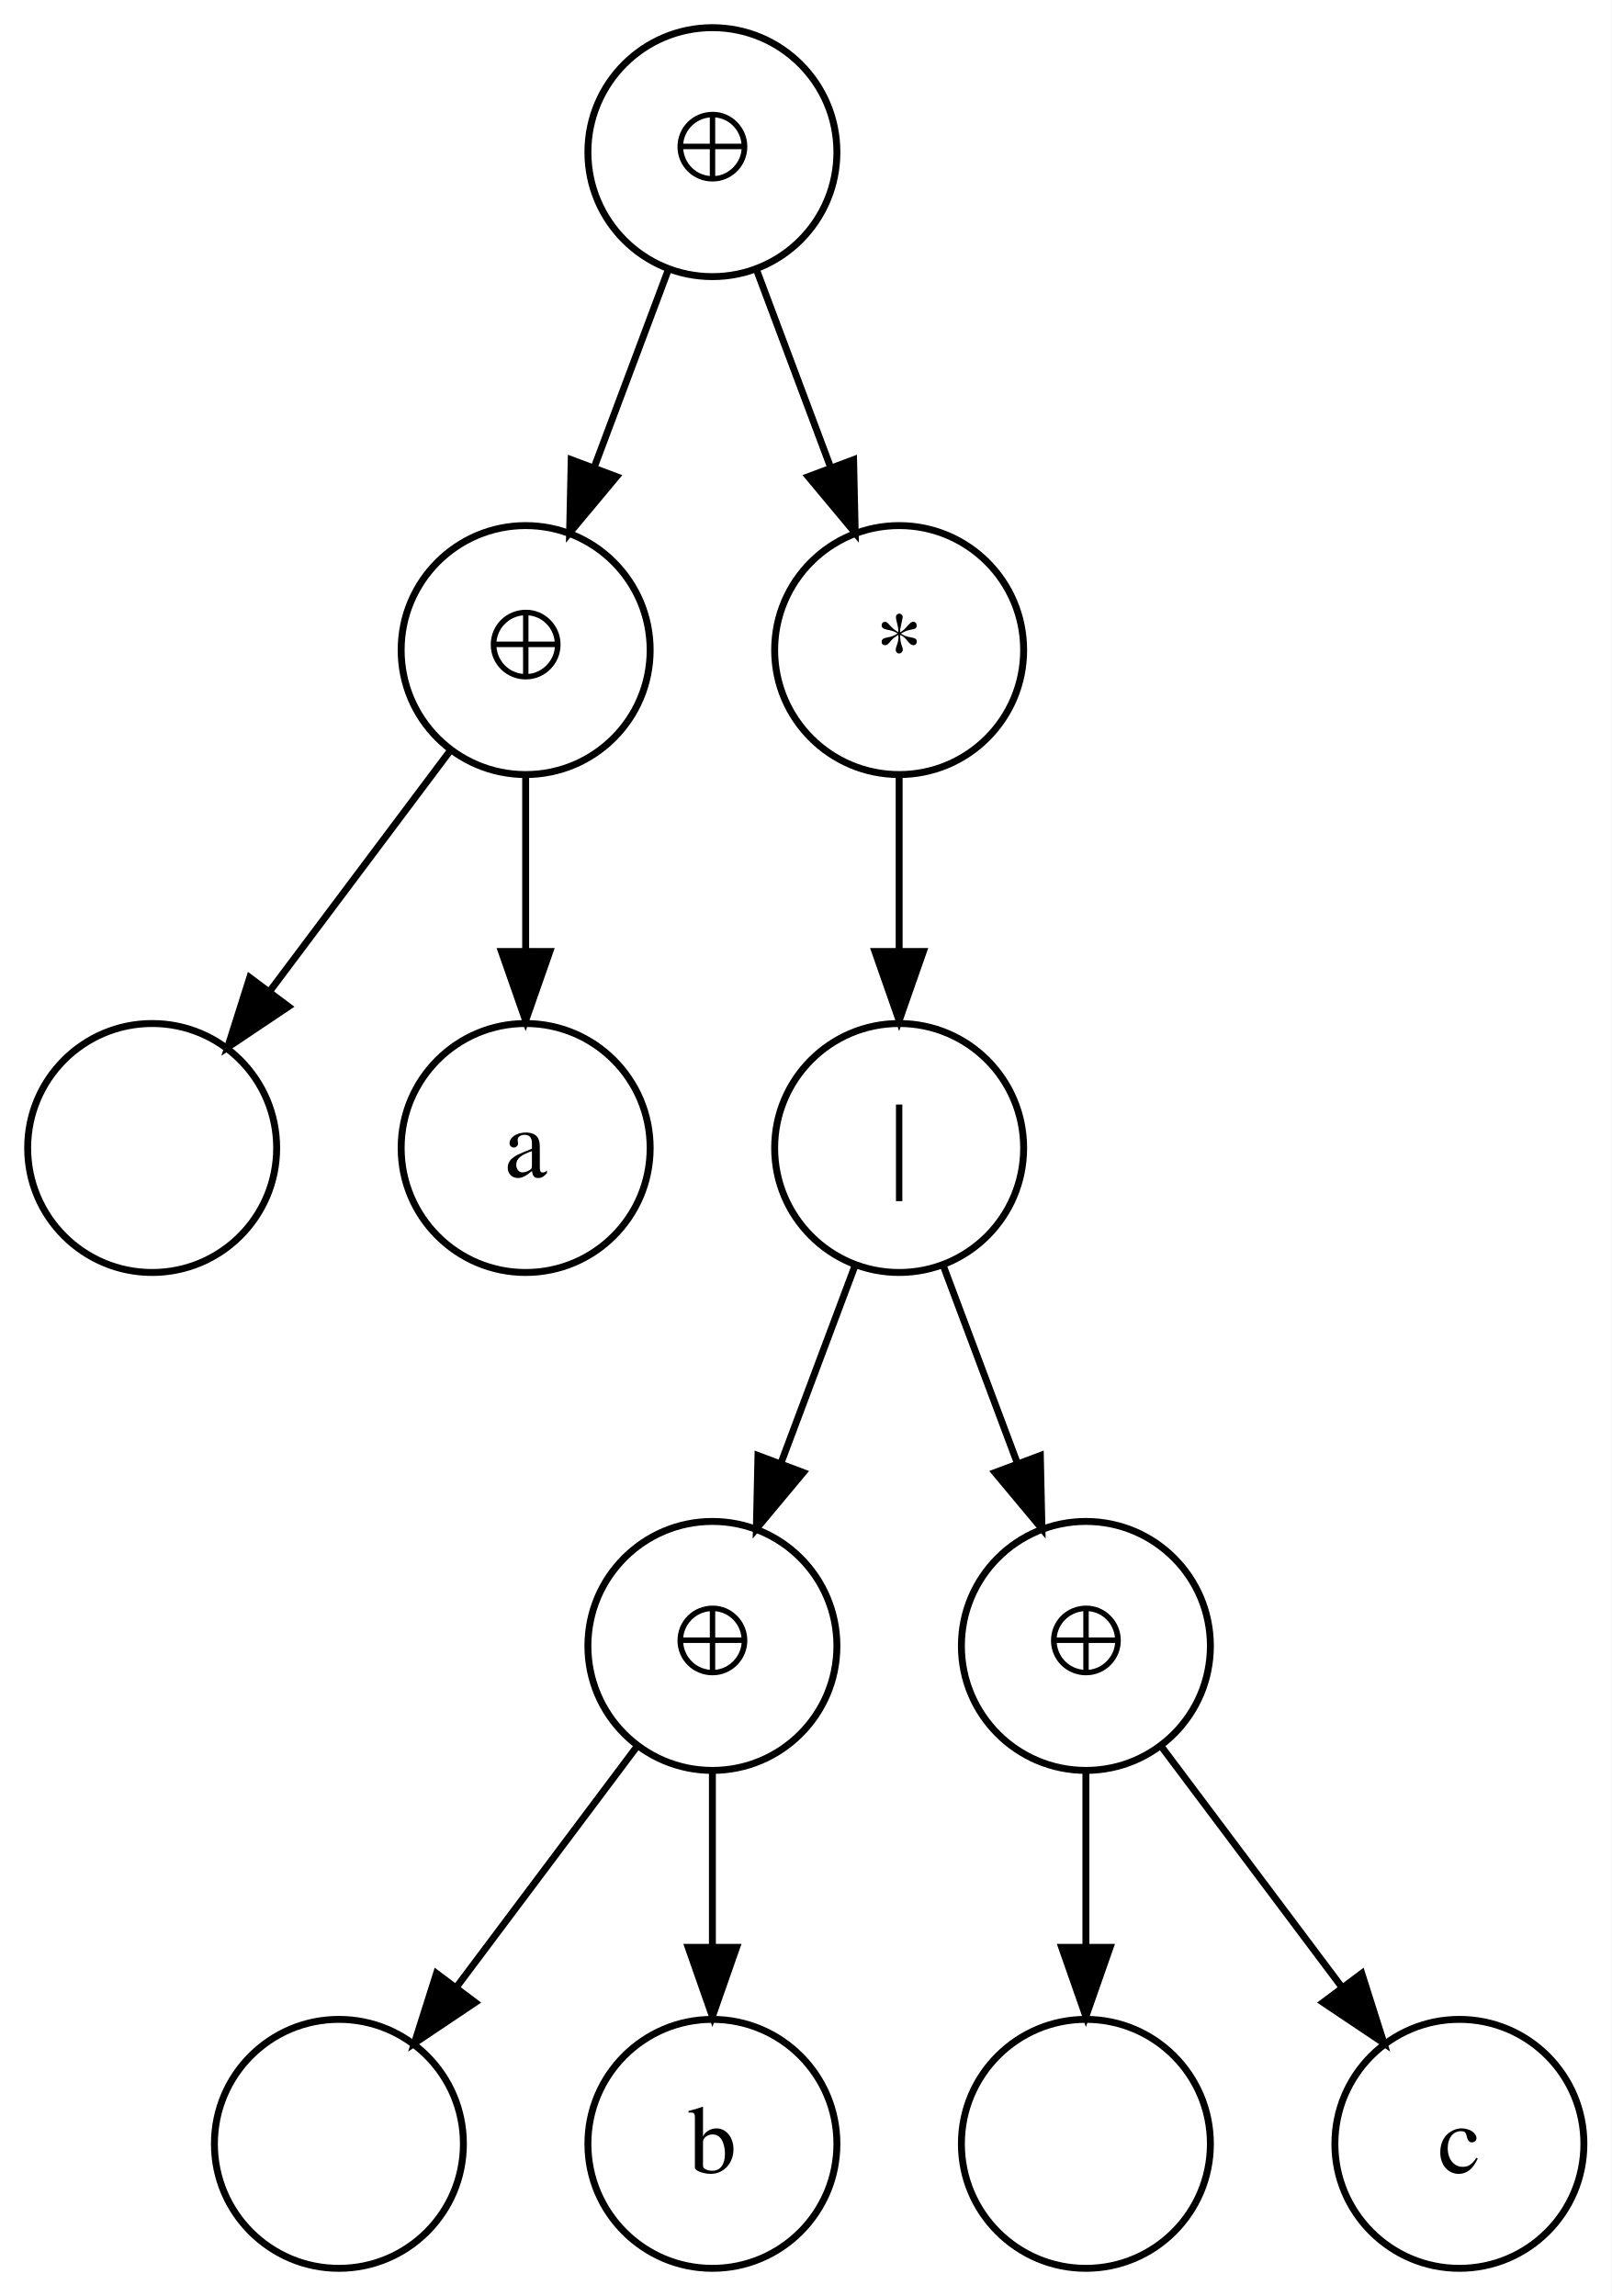
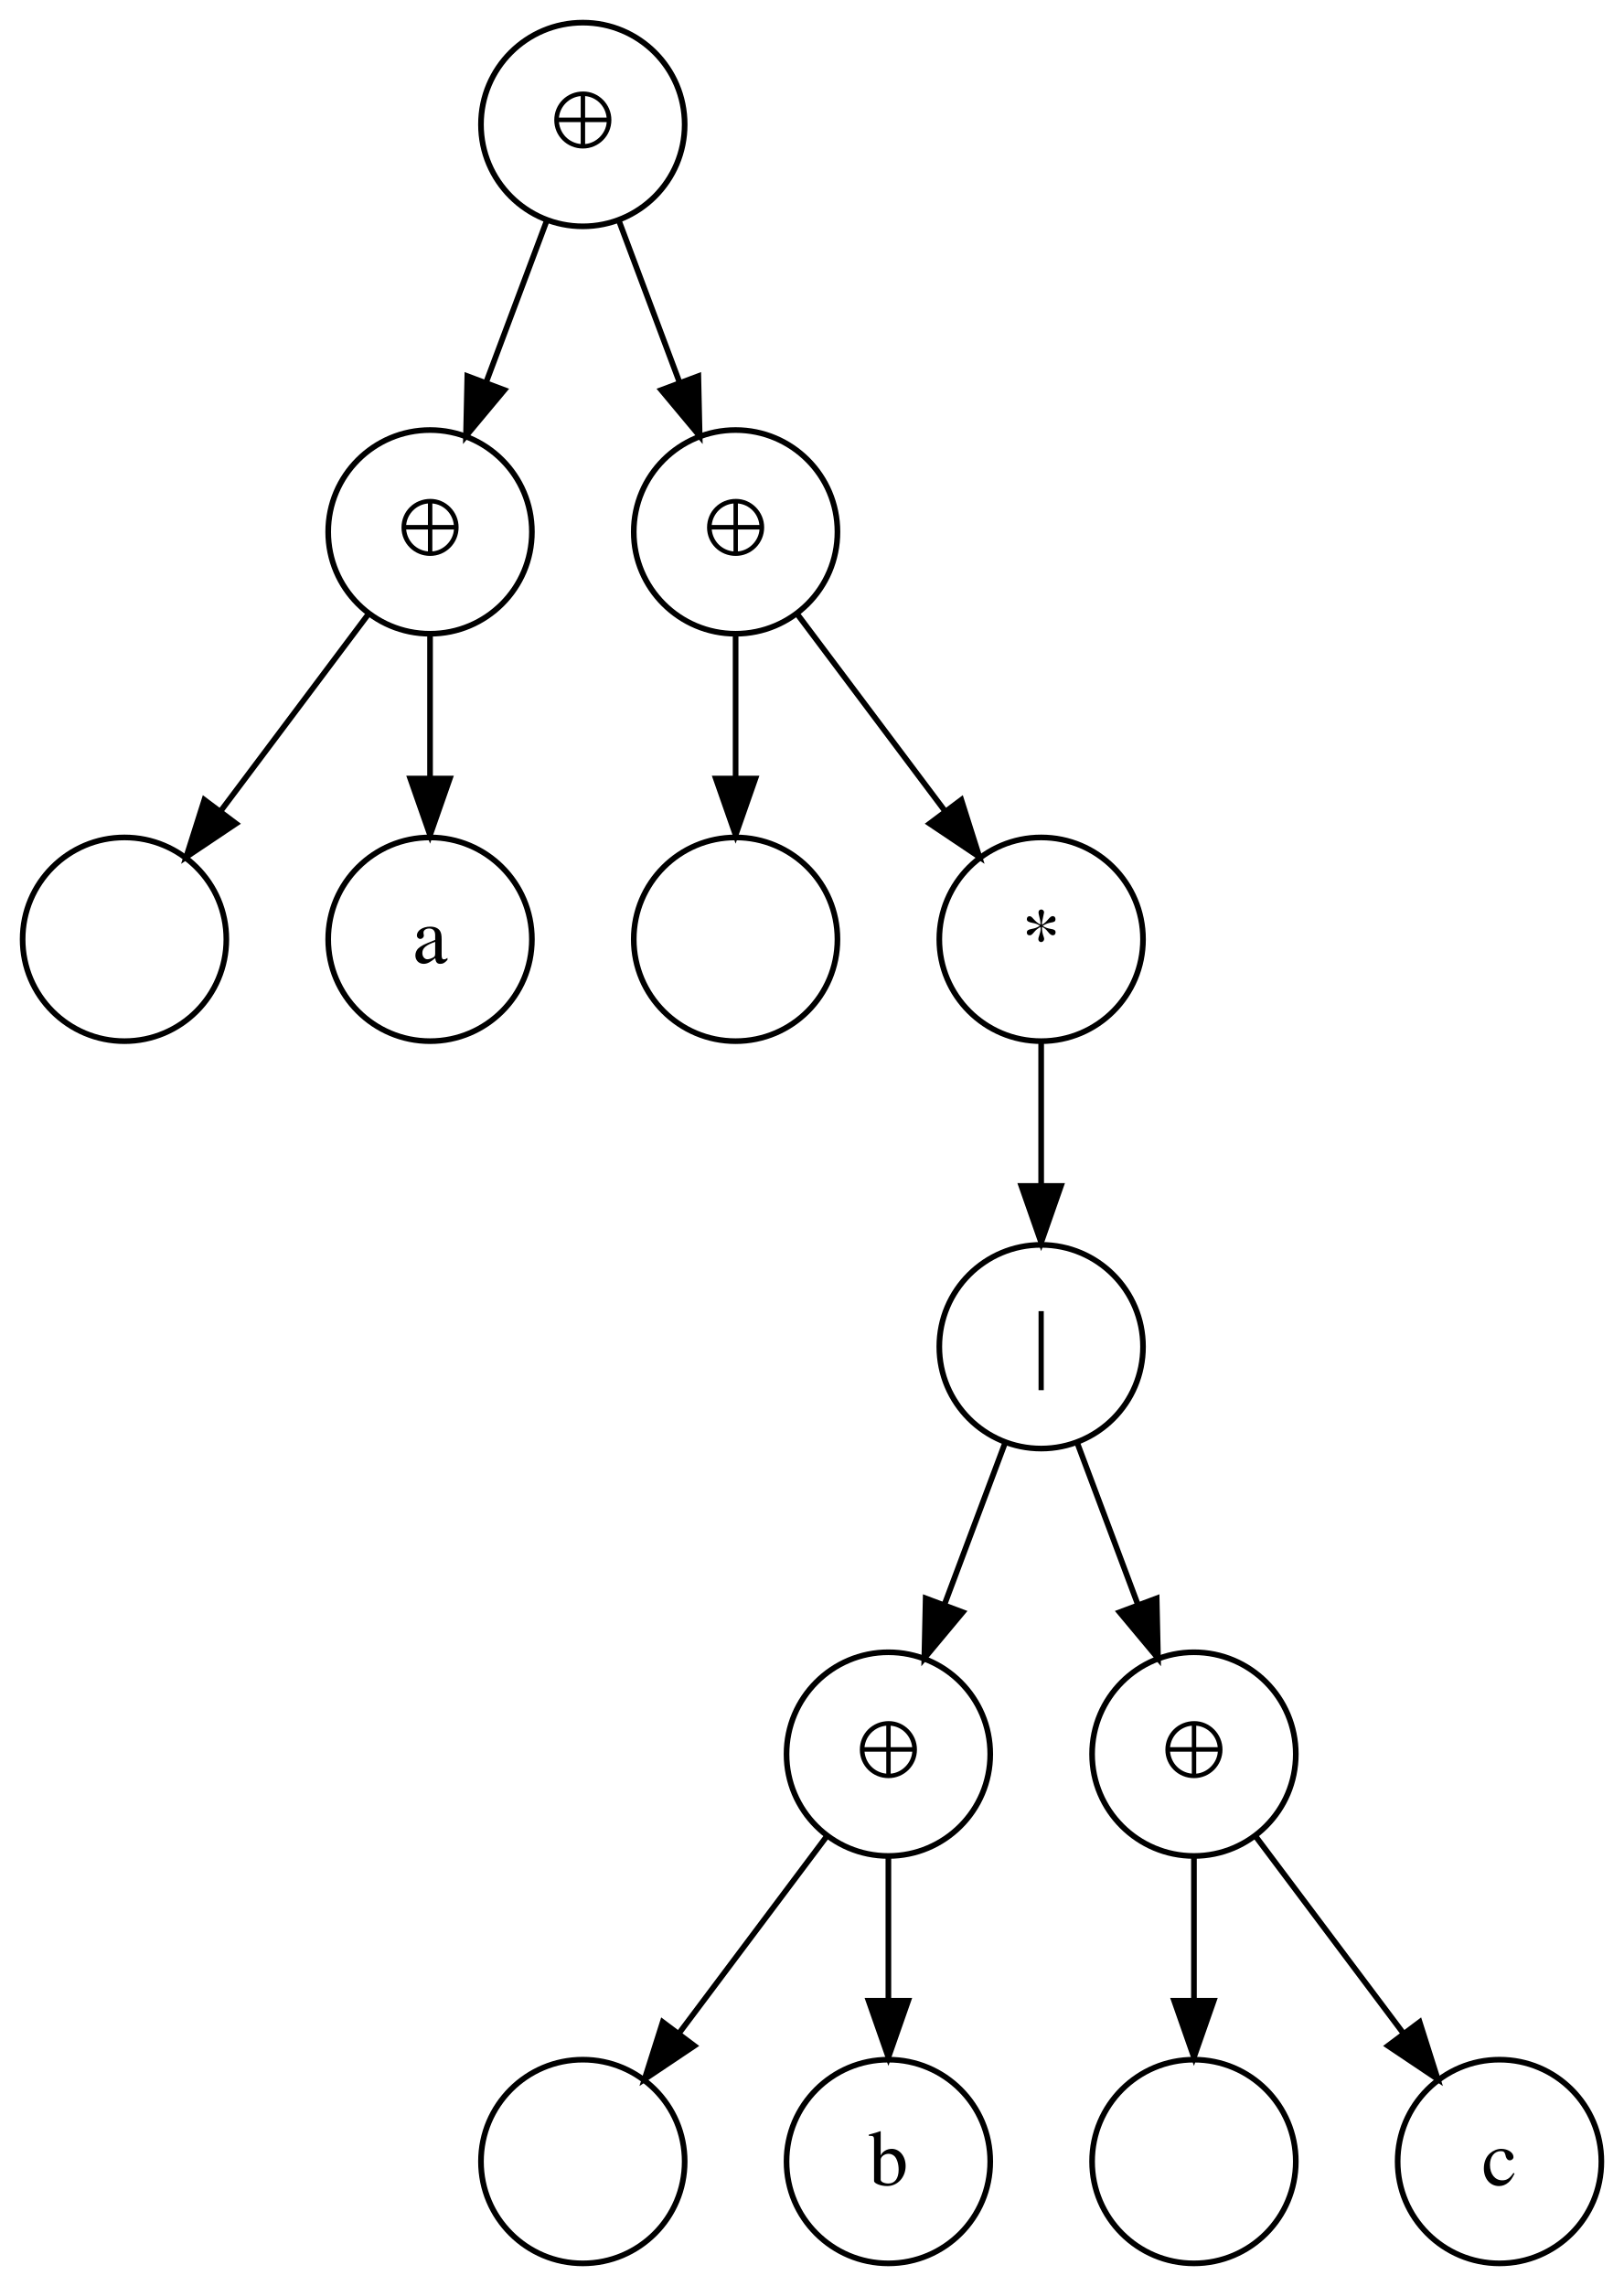
- <svg xmlns="http://www.w3.org/2000/svg" width="233pt" height="332pt" viewBox="0.00 0.00 233.00 332.00">
-   <g id="page0,1_graph0" class="graph" transform="scale(1 1) rotate(0) translate(4 328)">
-     <polygon fill="#ffffff" stroke="transparent" points="-4,4 -4,-328 229,-328 229,4 -4,4" />
+ <svg xmlns="http://www.w3.org/2000/svg" width="287pt" height="404pt" viewBox="0.00 0.00 287.00 404.00">
+   <g id="page0,1_graph0" class="graph" transform="scale(1 1) rotate(0) translate(4 400)">
+     <polygon fill="#ffffff" stroke="transparent" points="-4,4 -4,-400 283,-400 283,4 -4,4" />
    <g id="node1" class="node">
-       <ellipse fill="#ffffff" stroke="#000000" cx="18" cy="-162" rx="18" ry="18" />
+       <ellipse fill="#ffffff" stroke="#000000" cx="18" cy="-234" rx="18" ry="18" />
    </g>
    <g id="node2" class="node">
-       <ellipse fill="#ffffff" stroke="#000000" cx="72" cy="-162" rx="18" ry="18" />
-       <text text-anchor="middle" x="72" y="-157.8" font-family="Times,serif" font-size="14.00" fill="#000000">a</text>
+       <ellipse fill="#ffffff" stroke="#000000" cx="72" cy="-234" rx="18" ry="18" />
+       <text text-anchor="middle" x="72" y="-229.8" font-family="Times,serif" font-size="14.00" fill="#000000">a</text>
    </g>
    <g id="node3" class="node">
-       <ellipse fill="#ffffff" stroke="#000000" cx="72" cy="-234" rx="18" ry="18" />
-       <text text-anchor="middle" x="72" y="-229.8" font-family="Times,serif" font-size="14.00" fill="#000000">⊕</text>
+       <ellipse fill="#ffffff" stroke="#000000" cx="72" cy="-306" rx="18" ry="18" />
+       <text text-anchor="middle" x="72" y="-301.8" font-family="Times,serif" font-size="14.00" fill="#000000">⊕</text>
    </g>
    <g id="edge1" class="edge">
-       <path fill="none" stroke="#000000" d="M61.072,-219.43C53.607,-209.475 43.563,-196.084 35.053,-184.737" />
-       <polygon fill="#000000" stroke="#000000" points="37.712,-182.449 28.912,-176.549 32.111,-186.649 37.712,-182.449" />
+       <path fill="none" stroke="#000000" d="M61.072,-291.43C53.607,-281.475 43.563,-268.084 35.053,-256.737" />
+       <polygon fill="#000000" stroke="#000000" points="37.712,-254.449 28.912,-248.549 32.111,-258.649 37.712,-254.449" />
    </g>
    <g id="edge2" class="edge">
-       <path fill="none" stroke="#000000" d="M72,-215.831C72,-208.131 72,-198.974 72,-190.417" />
-       <polygon fill="#000000" stroke="#000000" points="75.5,-190.413 72,-180.413 68.5,-190.413 75.5,-190.413" />
+       <path fill="none" stroke="#000000" d="M72,-287.831C72,-280.131 72,-270.974 72,-262.417" />
+       <polygon fill="#000000" stroke="#000000" points="75.5,-262.413 72,-252.413 68.5,-262.413 75.5,-262.413" />
    </g>
    <g id="node4" class="node">
-       <ellipse fill="#ffffff" stroke="#000000" cx="45" cy="-18" rx="18" ry="18" />
+       <ellipse fill="#ffffff" stroke="#000000" cx="126" cy="-234" rx="18" ry="18" />
    </g>
    <g id="node5" class="node">
      <ellipse fill="#ffffff" stroke="#000000" cx="99" cy="-18" rx="18" ry="18" />
-       <text text-anchor="middle" x="99" y="-13.8" font-family="Times,serif" font-size="14.00" fill="#000000">b</text>
    </g>
    <g id="node6" class="node">
-       <ellipse fill="#ffffff" stroke="#000000" cx="99" cy="-90" rx="18" ry="18" />
-       <text text-anchor="middle" x="99" y="-85.8" font-family="Times,serif" font-size="14.00" fill="#000000">⊕</text>
+       <ellipse fill="#ffffff" stroke="#000000" cx="153" cy="-18" rx="18" ry="18" />
+       <text text-anchor="middle" x="153" y="-13.8" font-family="Times,serif" font-size="14.00" fill="#000000">b</text>
+     </g>
+     <g id="node7" class="node">
+       <ellipse fill="#ffffff" stroke="#000000" cx="153" cy="-90" rx="18" ry="18" />
+       <text text-anchor="middle" x="153" y="-85.8" font-family="Times,serif" font-size="14.00" fill="#000000">⊕</text>
    </g>
    <g id="edge3" class="edge">
-       <path fill="none" stroke="#000000" d="M88.072,-75.43C80.607,-65.475 70.563,-52.084 62.053,-40.737" />
-       <polygon fill="#000000" stroke="#000000" points="64.712,-38.449 55.911,-32.549 59.111,-42.649 64.712,-38.449" />
+       <path fill="none" stroke="#000000" d="M142.072,-75.43C134.607,-65.475 124.563,-52.084 116.053,-40.737" />
+       <polygon fill="#000000" stroke="#000000" points="118.712,-38.449 109.912,-32.549 113.112,-42.649 118.712,-38.449" />
    </g>
    <g id="edge4" class="edge">
-       <path fill="none" stroke="#000000" d="M99,-71.831C99,-64.131 99,-54.974 99,-46.417" />
-       <polygon fill="#000000" stroke="#000000" points="102.5,-46.413 99,-36.413 95.5,-46.413 102.5,-46.413" />
-     </g>
-     <g id="node7" class="node">
-       <ellipse fill="#ffffff" stroke="#000000" cx="153" cy="-18" rx="18" ry="18" />
+       <path fill="none" stroke="#000000" d="M153,-71.831C153,-64.131 153,-54.974 153,-46.417" />
+       <polygon fill="#000000" stroke="#000000" points="156.5,-46.413 153,-36.413 149.5,-46.413 156.5,-46.413" />
    </g>
    <g id="node8" class="node">
      <ellipse fill="#ffffff" stroke="#000000" cx="207" cy="-18" rx="18" ry="18" />
-       <text text-anchor="middle" x="207" y="-13.8" font-family="Times,serif" font-size="14.00" fill="#000000">c</text>
    </g>
    <g id="node9" class="node">
-       <ellipse fill="#ffffff" stroke="#000000" cx="153" cy="-90" rx="18" ry="18" />
-       <text text-anchor="middle" x="153" y="-85.8" font-family="Times,serif" font-size="14.00" fill="#000000">⊕</text>
+       <ellipse fill="#ffffff" stroke="#000000" cx="261" cy="-18" rx="18" ry="18" />
+       <text text-anchor="middle" x="261" y="-13.8" font-family="Times,serif" font-size="14.00" fill="#000000">c</text>
+     </g>
+     <g id="node10" class="node">
+       <ellipse fill="#ffffff" stroke="#000000" cx="207" cy="-90" rx="18" ry="18" />
+       <text text-anchor="middle" x="207" y="-85.8" font-family="Times,serif" font-size="14.00" fill="#000000">⊕</text>
    </g>
    <g id="edge5" class="edge">
-       <path fill="none" stroke="#000000" d="M153,-71.831C153,-64.131 153,-54.974 153,-46.417" />
-       <polygon fill="#000000" stroke="#000000" points="156.5,-46.413 153,-36.413 149.5,-46.413 156.5,-46.413" />
+       <path fill="none" stroke="#000000" d="M207,-71.831C207,-64.131 207,-54.974 207,-46.417" />
+       <polygon fill="#000000" stroke="#000000" points="210.5,-46.413 207,-36.413 203.5,-46.413 210.5,-46.413" />
    </g>
    <g id="edge6" class="edge">
-       <path fill="none" stroke="#000000" d="M163.928,-75.43C171.393,-65.475 181.437,-52.084 189.947,-40.737" />
-       <polygon fill="#000000" stroke="#000000" points="192.888,-42.649 196.089,-32.549 187.288,-38.449 192.888,-42.649" />
+       <path fill="none" stroke="#000000" d="M217.928,-75.43C225.393,-65.475 235.437,-52.084 243.947,-40.737" />
+       <polygon fill="#000000" stroke="#000000" points="246.888,-42.649 250.089,-32.549 241.288,-38.449 246.888,-42.649" />
    </g>
-     <g id="node10" class="node">
-       <ellipse fill="#ffffff" stroke="#000000" cx="126" cy="-162" rx="18" ry="18" />
-       <text text-anchor="middle" x="126" y="-157.8" font-family="Times,serif" font-size="14.00" fill="#000000">|</text>
+     <g id="node11" class="node">
+       <ellipse fill="#ffffff" stroke="#000000" cx="180" cy="-162" rx="18" ry="18" />
+       <text text-anchor="middle" x="180" y="-157.8" font-family="Times,serif" font-size="14.00" fill="#000000">|</text>
    </g>
    <g id="edge7" class="edge">
-       <path fill="none" stroke="#000000" d="M119.601,-144.937C116.407,-136.419 112.471,-125.923 108.898,-116.395" />
-       <polygon fill="#000000" stroke="#000000" points="112.141,-115.075 105.353,-106.941 105.587,-117.533 112.141,-115.075" />
+       <path fill="none" stroke="#000000" d="M173.601,-144.937C170.407,-136.419 166.471,-125.923 162.898,-116.395" />
+       <polygon fill="#000000" stroke="#000000" points="166.141,-115.075 159.353,-106.941 159.587,-117.533 166.141,-115.075" />
    </g>
    <g id="edge8" class="edge">
-       <path fill="none" stroke="#000000" d="M132.399,-144.937C135.593,-136.419 139.529,-125.923 143.102,-116.395" />
-       <polygon fill="#000000" stroke="#000000" points="146.413,-117.533 146.647,-106.941 139.859,-115.075 146.413,-117.533" />
+       <path fill="none" stroke="#000000" d="M186.399,-144.937C189.593,-136.419 193.529,-125.923 197.102,-116.395" />
+       <polygon fill="#000000" stroke="#000000" points="200.413,-117.533 200.647,-106.941 193.859,-115.075 200.413,-117.533" />
    </g>
-     <g id="node11" class="node">
-       <ellipse fill="#ffffff" stroke="#000000" cx="126" cy="-234" rx="18" ry="18" />
-       <text text-anchor="middle" x="126" y="-229.8" font-family="Times,serif" font-size="14.00" fill="#000000">*</text>
+     <g id="node12" class="node">
+       <ellipse fill="#ffffff" stroke="#000000" cx="180" cy="-234" rx="18" ry="18" />
+       <text text-anchor="middle" x="180" y="-229.8" font-family="Times,serif" font-size="14.00" fill="#000000">*</text>
    </g>
    <g id="edge9" class="edge">
-       <path fill="none" stroke="#000000" d="M126,-215.831C126,-208.131 126,-198.974 126,-190.417" />
-       <polygon fill="#000000" stroke="#000000" points="129.5,-190.413 126,-180.413 122.5,-190.413 129.5,-190.413" />
+       <path fill="none" stroke="#000000" d="M180,-215.831C180,-208.131 180,-198.974 180,-190.417" />
+       <polygon fill="#000000" stroke="#000000" points="183.5,-190.413 180,-180.413 176.5,-190.413 183.5,-190.413" />
    </g>
-     <g id="node12" class="node">
-       <ellipse fill="#ffffff" stroke="#000000" cx="99" cy="-306" rx="18" ry="18" />
-       <text text-anchor="middle" x="99" y="-301.8" font-family="Times,serif" font-size="14.00" fill="#000000">⊕</text>
+     <g id="node13" class="node">
+       <ellipse fill="#ffffff" stroke="#000000" cx="126" cy="-306" rx="18" ry="18" />
+       <text text-anchor="middle" x="126" y="-301.8" font-family="Times,serif" font-size="14.00" fill="#000000">⊕</text>
    </g>
    <g id="edge10" class="edge">
-       <path fill="none" stroke="#000000" d="M92.601,-288.937C89.407,-280.419 85.471,-269.923 81.898,-260.395" />
-       <polygon fill="#000000" stroke="#000000" points="85.141,-259.075 78.353,-250.94 78.587,-261.533 85.141,-259.075" />
+       <path fill="none" stroke="#000000" d="M126,-287.831C126,-280.131 126,-270.974 126,-262.417" />
+       <polygon fill="#000000" stroke="#000000" points="129.5,-262.413 126,-252.413 122.5,-262.413 129.5,-262.413" />
    </g>
    <g id="edge11" class="edge">
-       <path fill="none" stroke="#000000" d="M105.399,-288.937C108.593,-280.419 112.529,-269.923 116.102,-260.395" />
-       <polygon fill="#000000" stroke="#000000" points="119.413,-261.533 119.647,-250.94 112.859,-259.075 119.413,-261.533" />
+       <path fill="none" stroke="#000000" d="M136.928,-291.43C144.393,-281.475 154.437,-268.084 162.947,-256.737" />
+       <polygon fill="#000000" stroke="#000000" points="165.888,-258.649 169.089,-248.549 160.288,-254.449 165.888,-258.649" />
+     </g>
+     <g id="node14" class="node">
+       <ellipse fill="#ffffff" stroke="#000000" cx="99" cy="-378" rx="18" ry="18" />
+       <text text-anchor="middle" x="99" y="-373.8" font-family="Times,serif" font-size="14.00" fill="#000000">⊕</text>
+     </g>
+     <g id="edge12" class="edge">
+       <path fill="none" stroke="#000000" d="M92.601,-360.937C89.407,-352.419 85.471,-341.923 81.898,-332.395" />
+       <polygon fill="#000000" stroke="#000000" points="85.141,-331.075 78.353,-322.94 78.587,-333.533 85.141,-331.075" />
+     </g>
+     <g id="edge13" class="edge">
+       <path fill="none" stroke="#000000" d="M105.399,-360.937C108.593,-352.419 112.529,-341.923 116.102,-332.395" />
+       <polygon fill="#000000" stroke="#000000" points="119.413,-333.533 119.647,-322.94 112.859,-331.075 119.413,-333.533" />
    </g>
  </g>
</svg>
